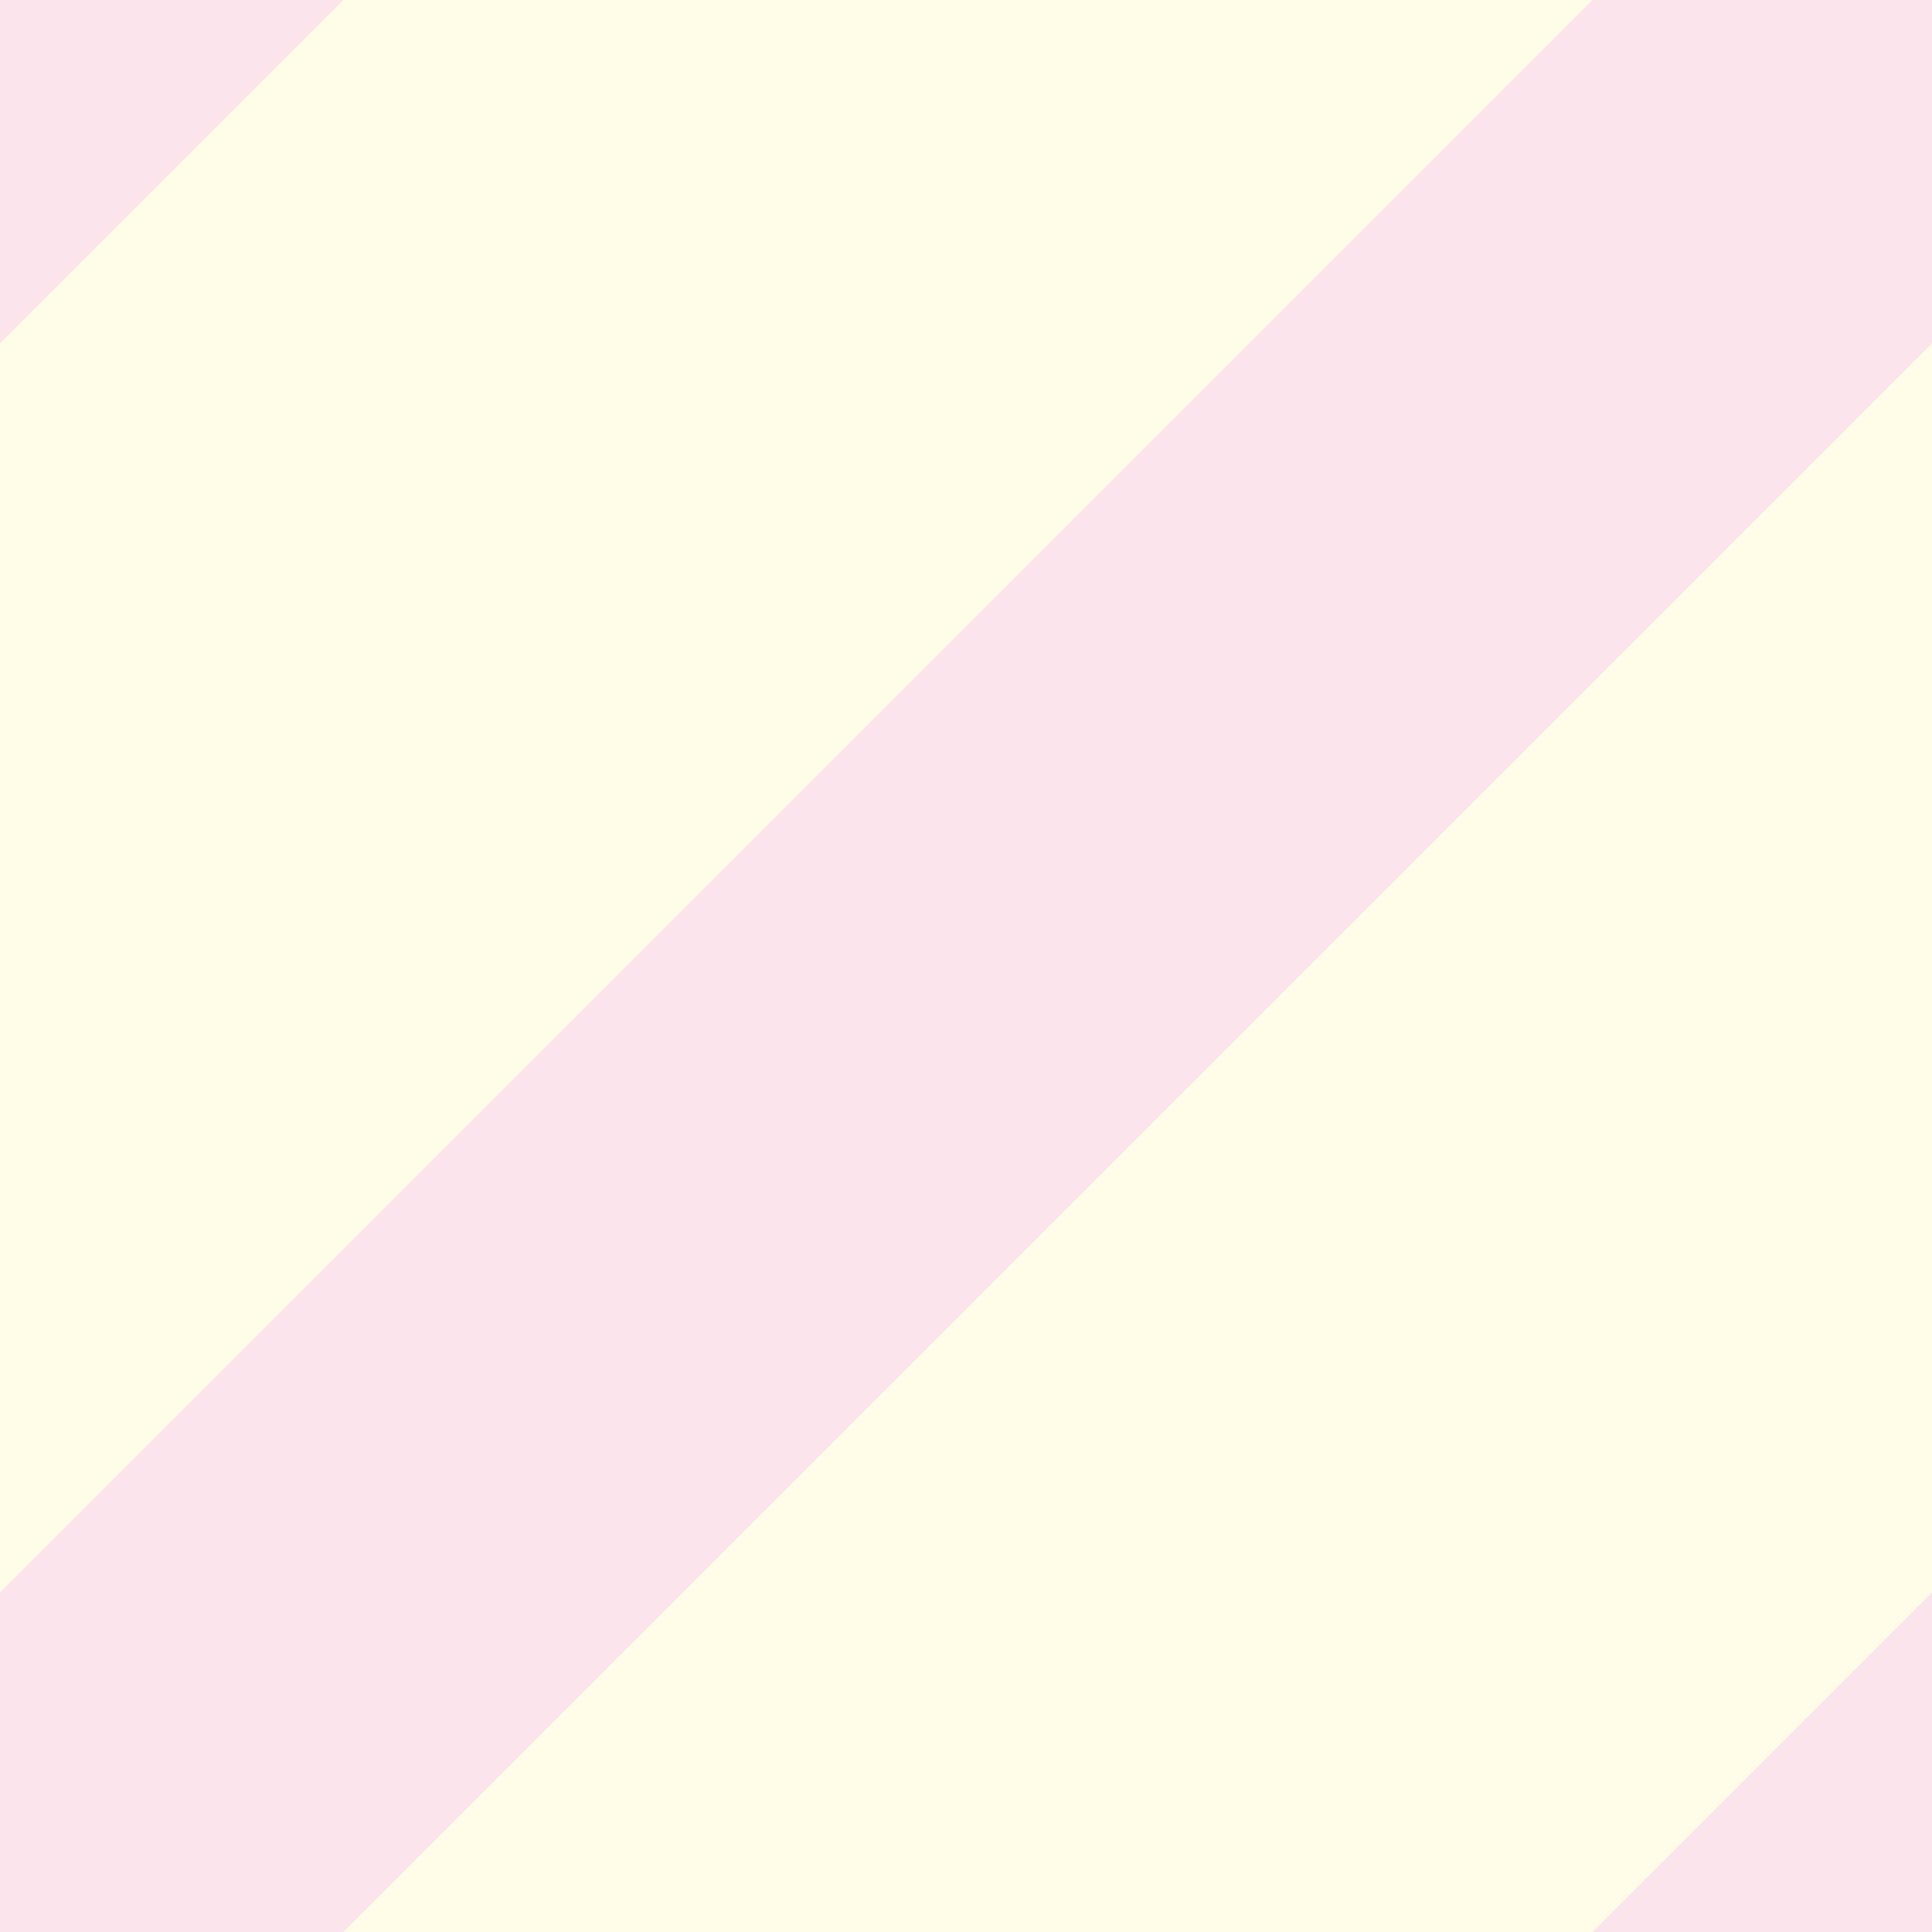
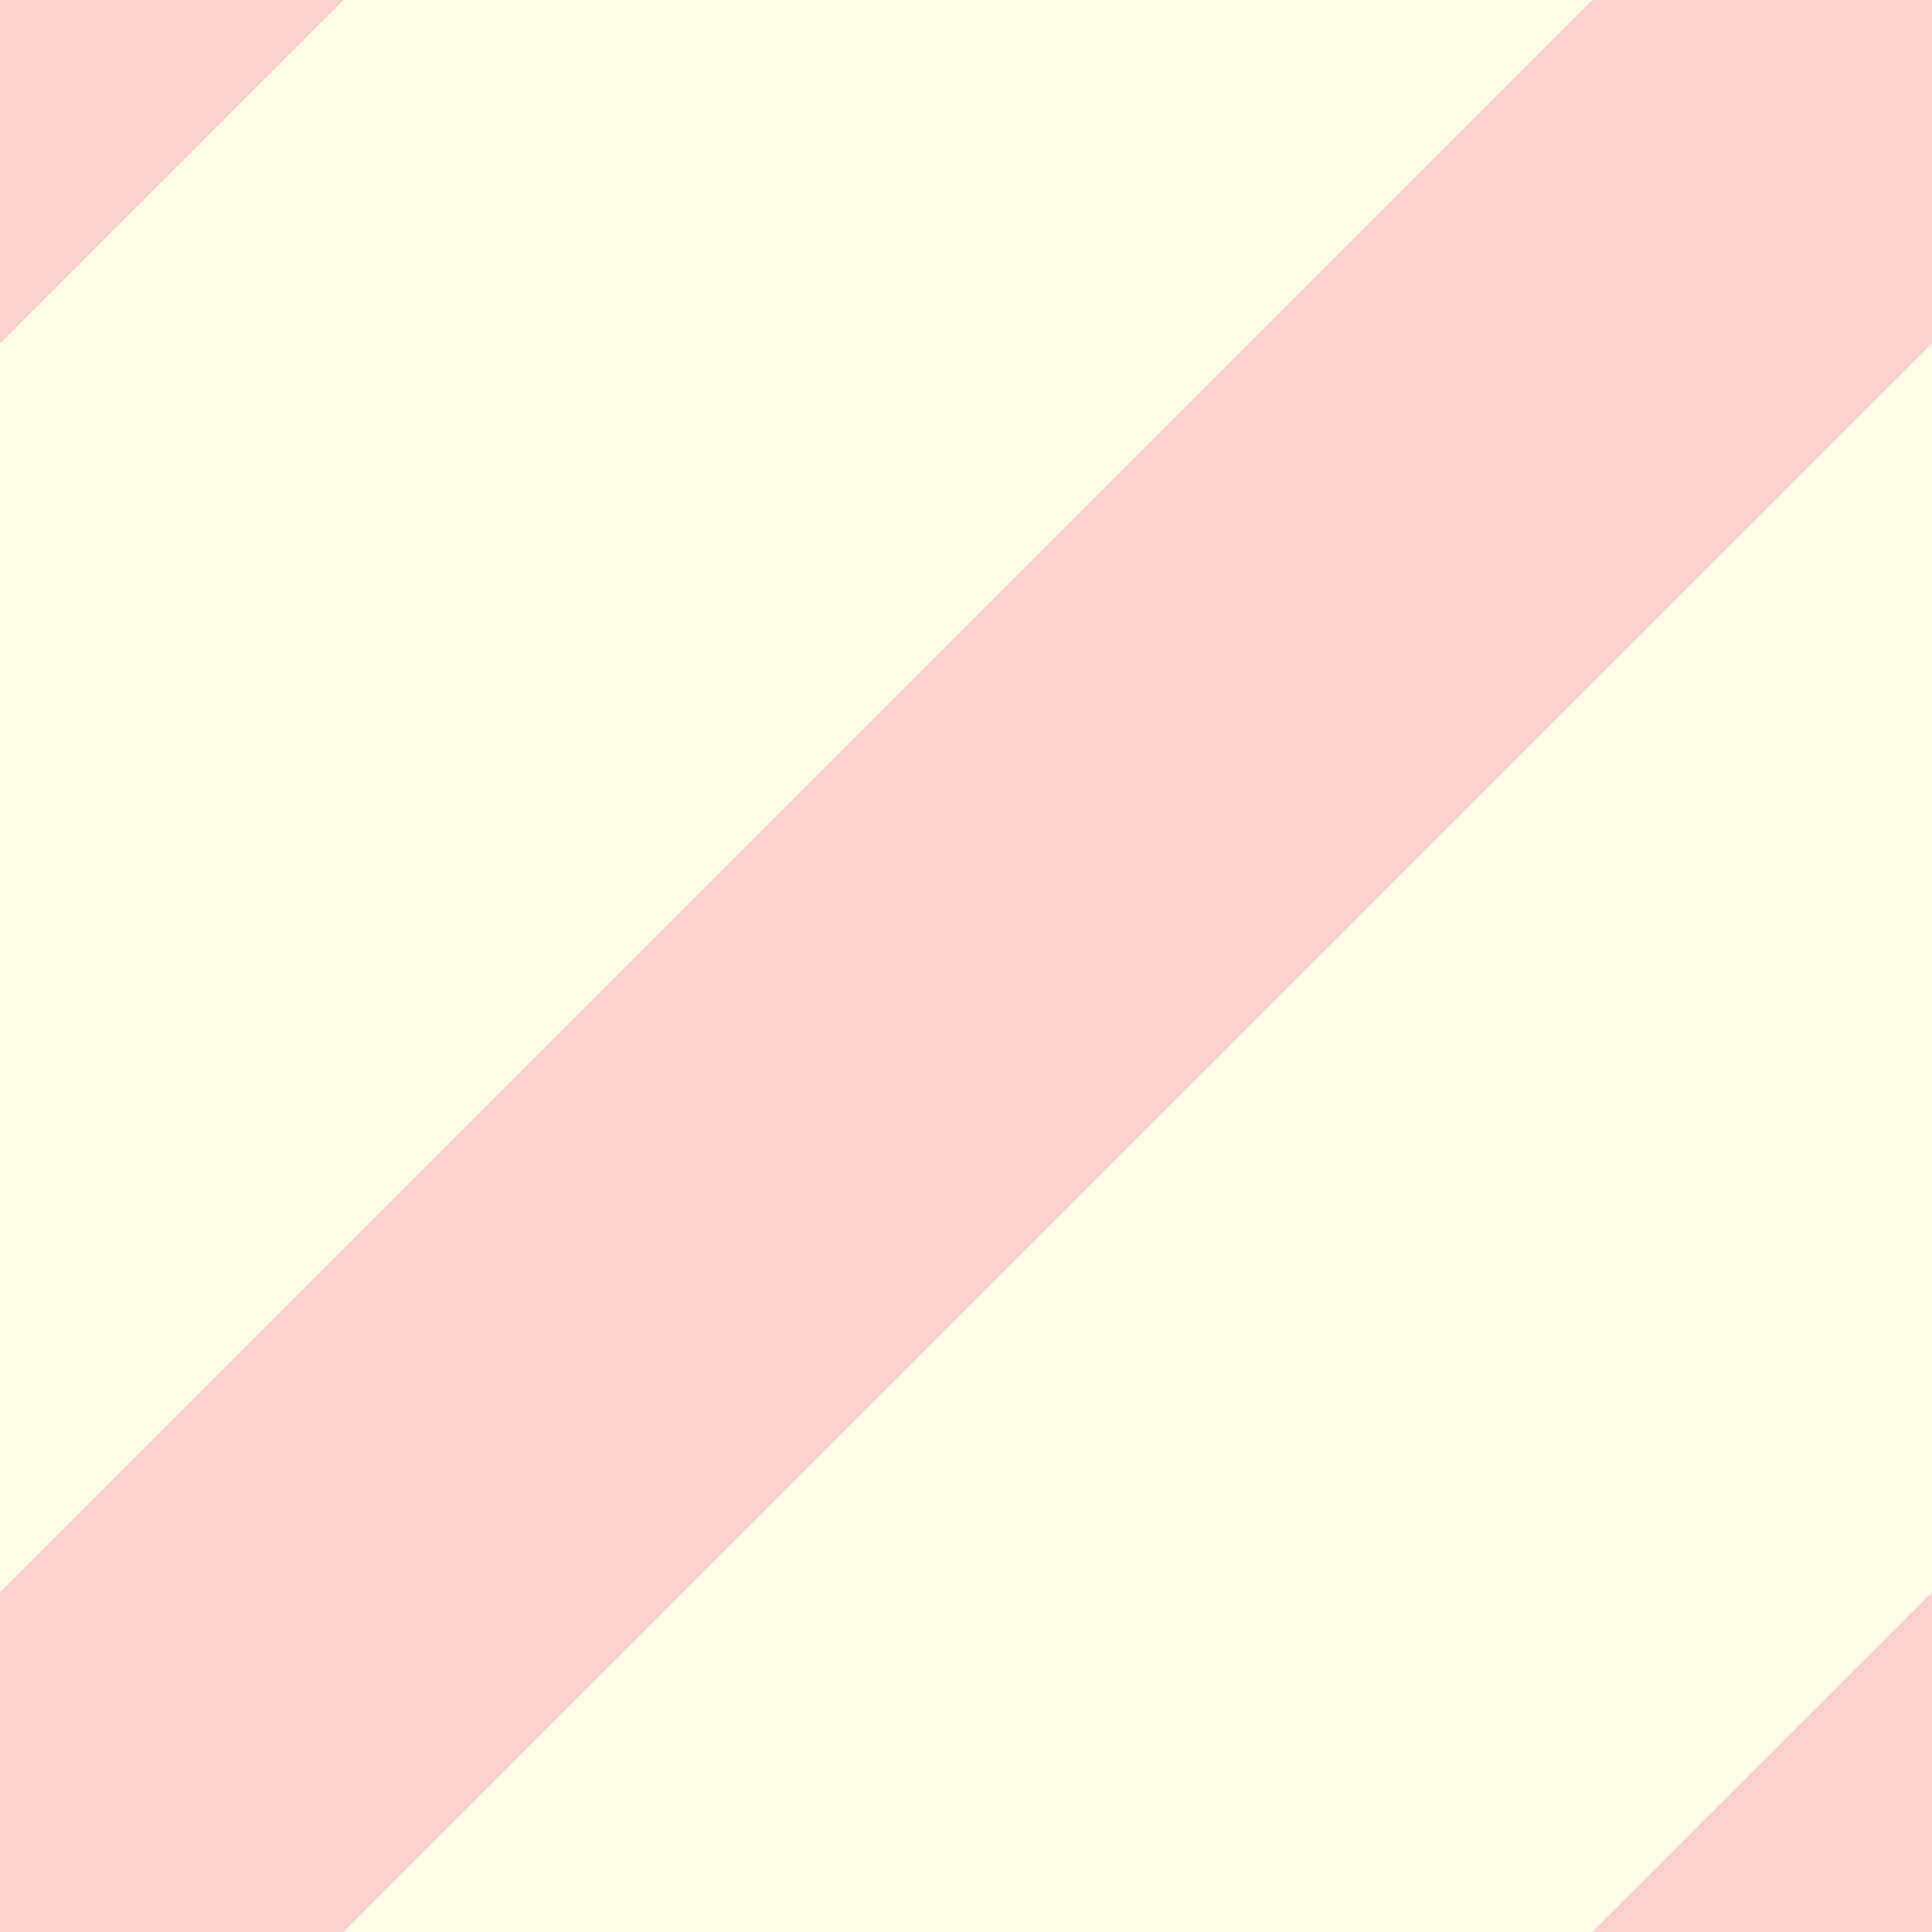
<svg xmlns="http://www.w3.org/2000/svg" width="200px" height="200px" viewBox="0 0 200 200" version="1.1">
-   <defs />
  <g id="stripe" stroke="none" stroke-width="1" fill="none" fill-rule="evenodd">
    <rect fill="#FFFDE7" x="0" y="0" width="200" height="200" />
-     <rect id="Rectangle" fill="#FCE4EC" fill-rule="nonzero" transform="translate(0.099026, 0.099026) rotate(-315) translate(-0.099026, -0.099026) " x="-24.901" y="-199.901" width="50" height="400" />
-     <rect id="Rectangle" fill="#FCE4EC" fill-rule="nonzero" transform="translate(200.099, 200.099) rotate(-315) translate(-200.099, -200.099) " x="175.099" y="0.099" width="50" height="400" />
-     <rect id="Rectangle" fill="#FCE4EC" fill-rule="nonzero" transform="translate(100.099, 100.099) rotate(-315) translate(-100.099, -100.099) " x="75.099" y="-99.901" width="50" height="400" />
+     <rect id="Rectangle" fill="#E91E63" fill-rule="nonzero" opacity="0.2" transform="translate(0.099026, 0.099026) rotate(-315) translate(-0.099026, -0.099026) " x="-24.901" y="-199.901" width="50" height="400" />
+     <rect id="Rectangle" fill="#E91E63" fill-rule="nonzero" opacity="0.2" transform="translate(200.099, 200.099) rotate(-315) translate(-200.099, -200.099) " x="175.099" y="0.099" width="50" height="400" />
+     <rect id="Rectangle" fill="#E91E63" fill-rule="nonzero" opacity="0.2" transform="translate(100.099, 100.099) rotate(-315) translate(-100.099, -100.099) " x="75.099" y="-99.901" width="50" height="400" />
  </g>
</svg>
